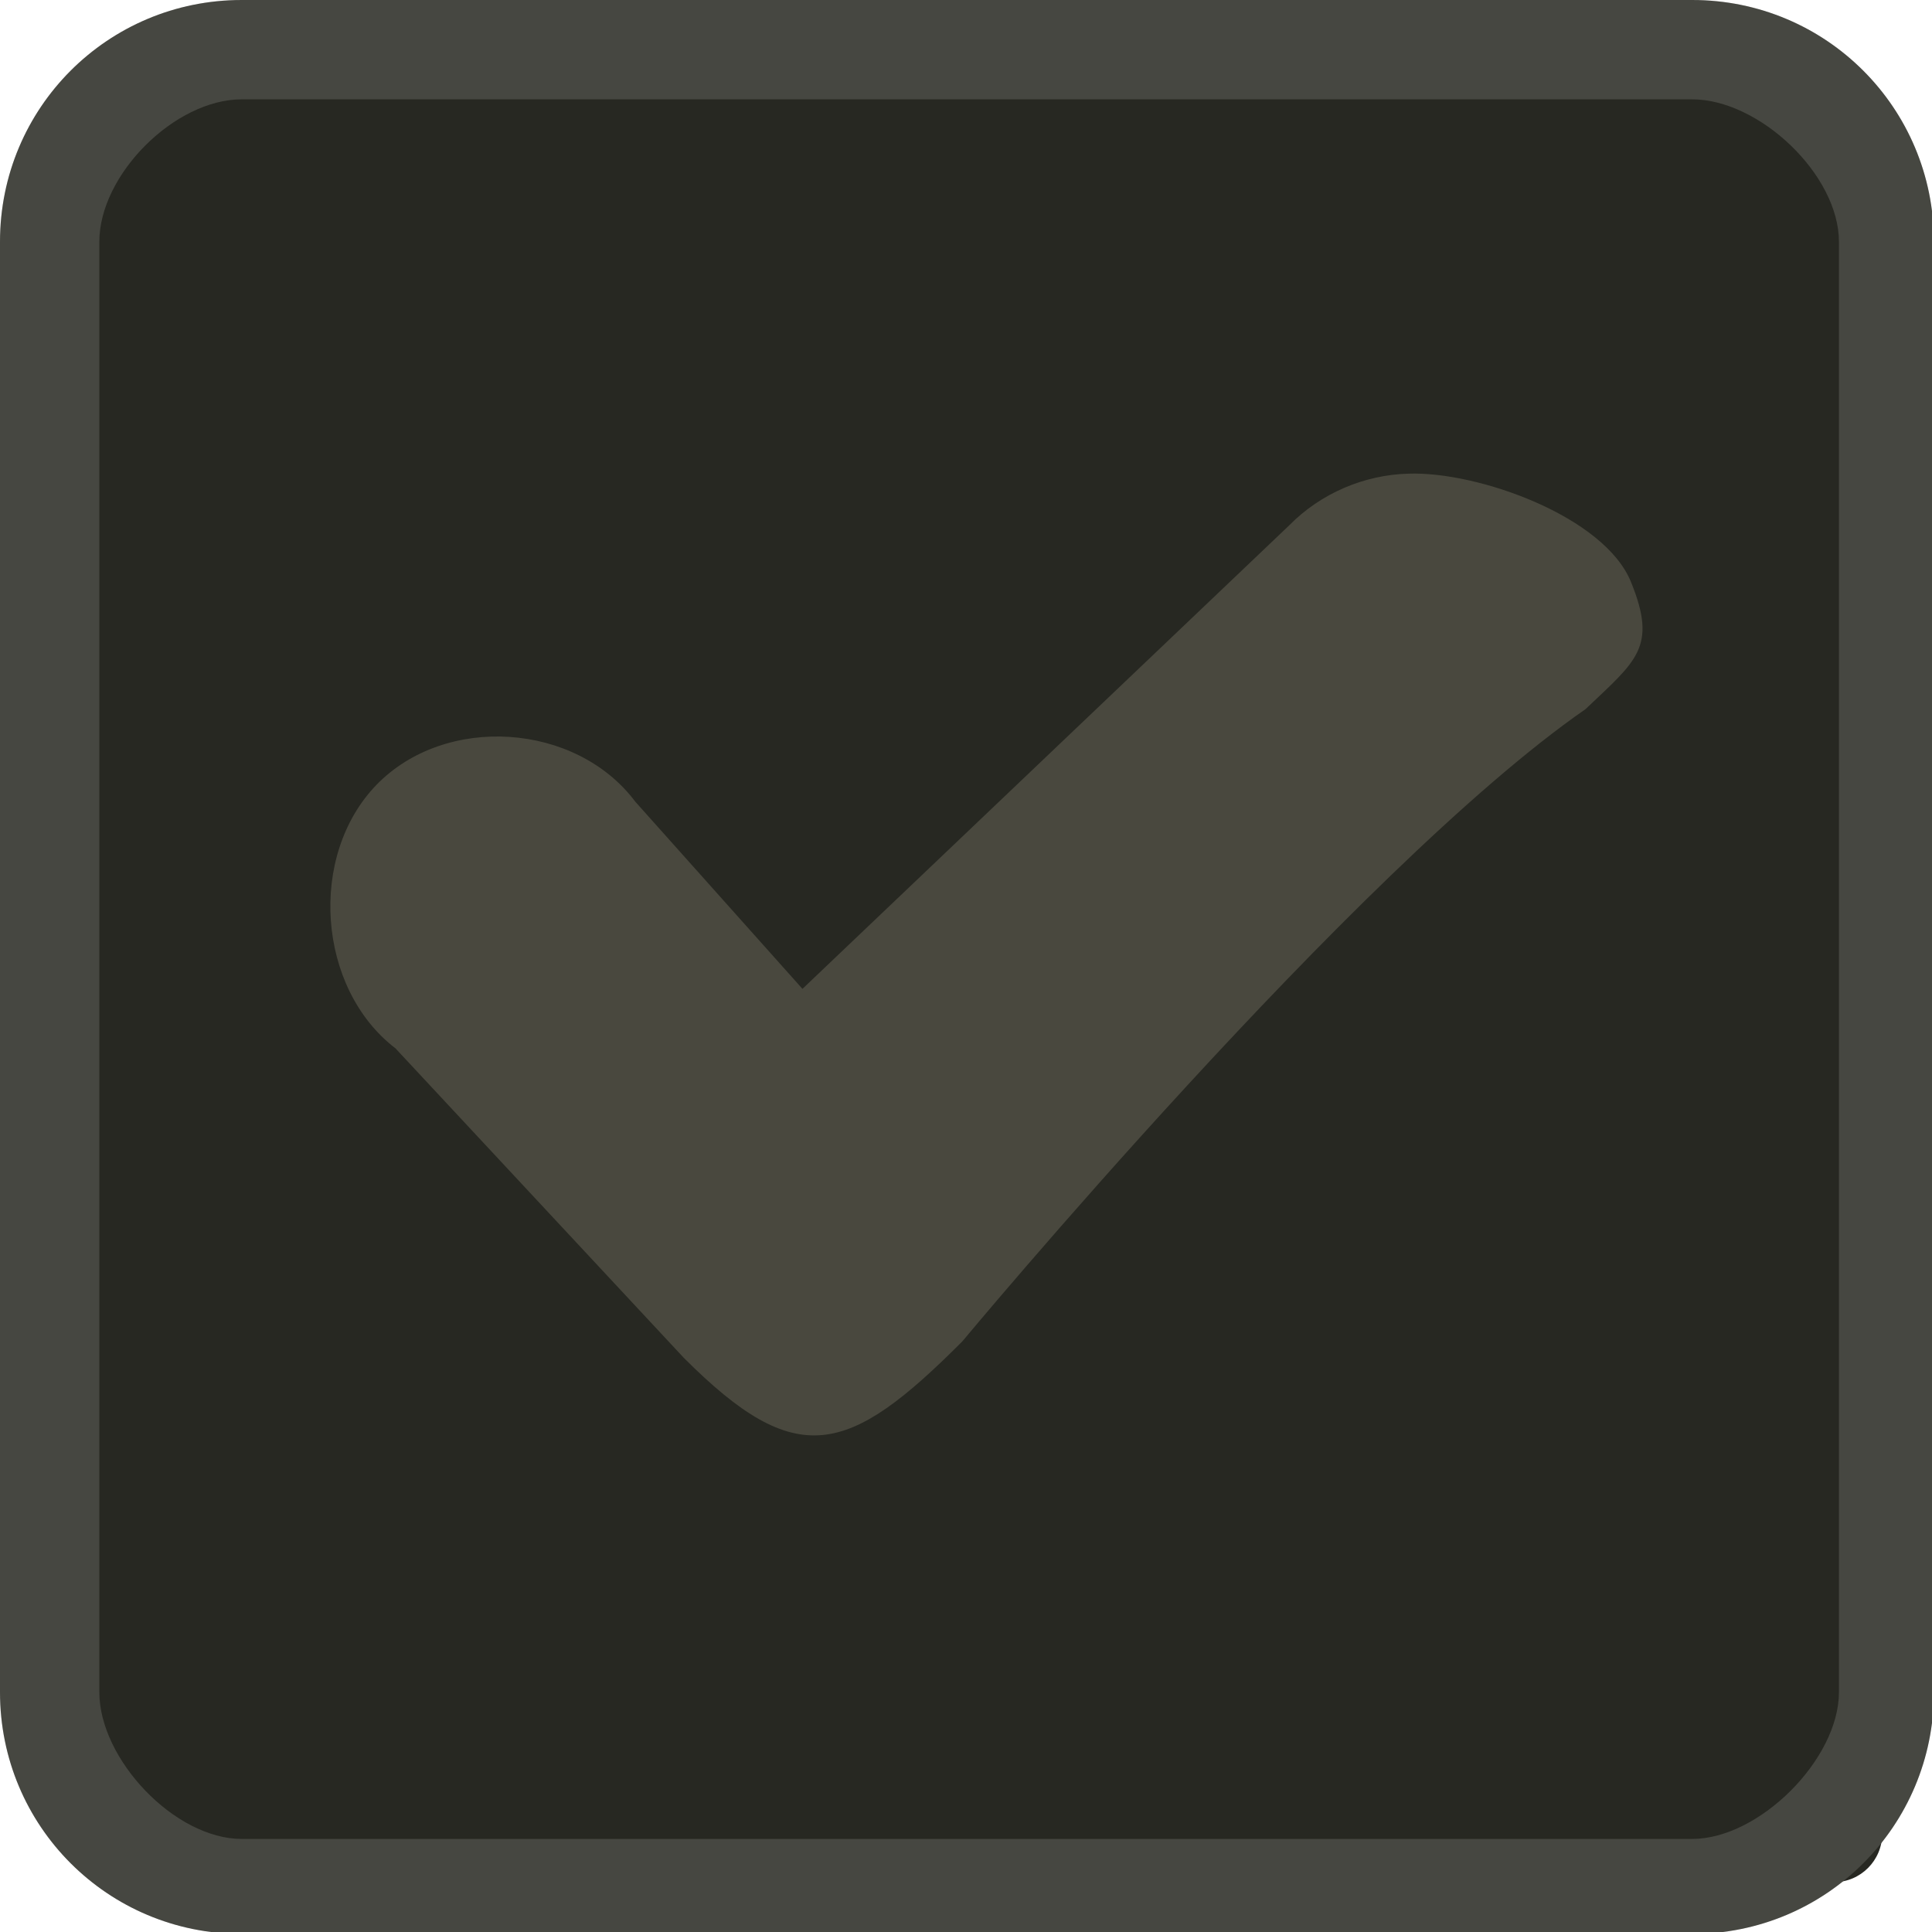
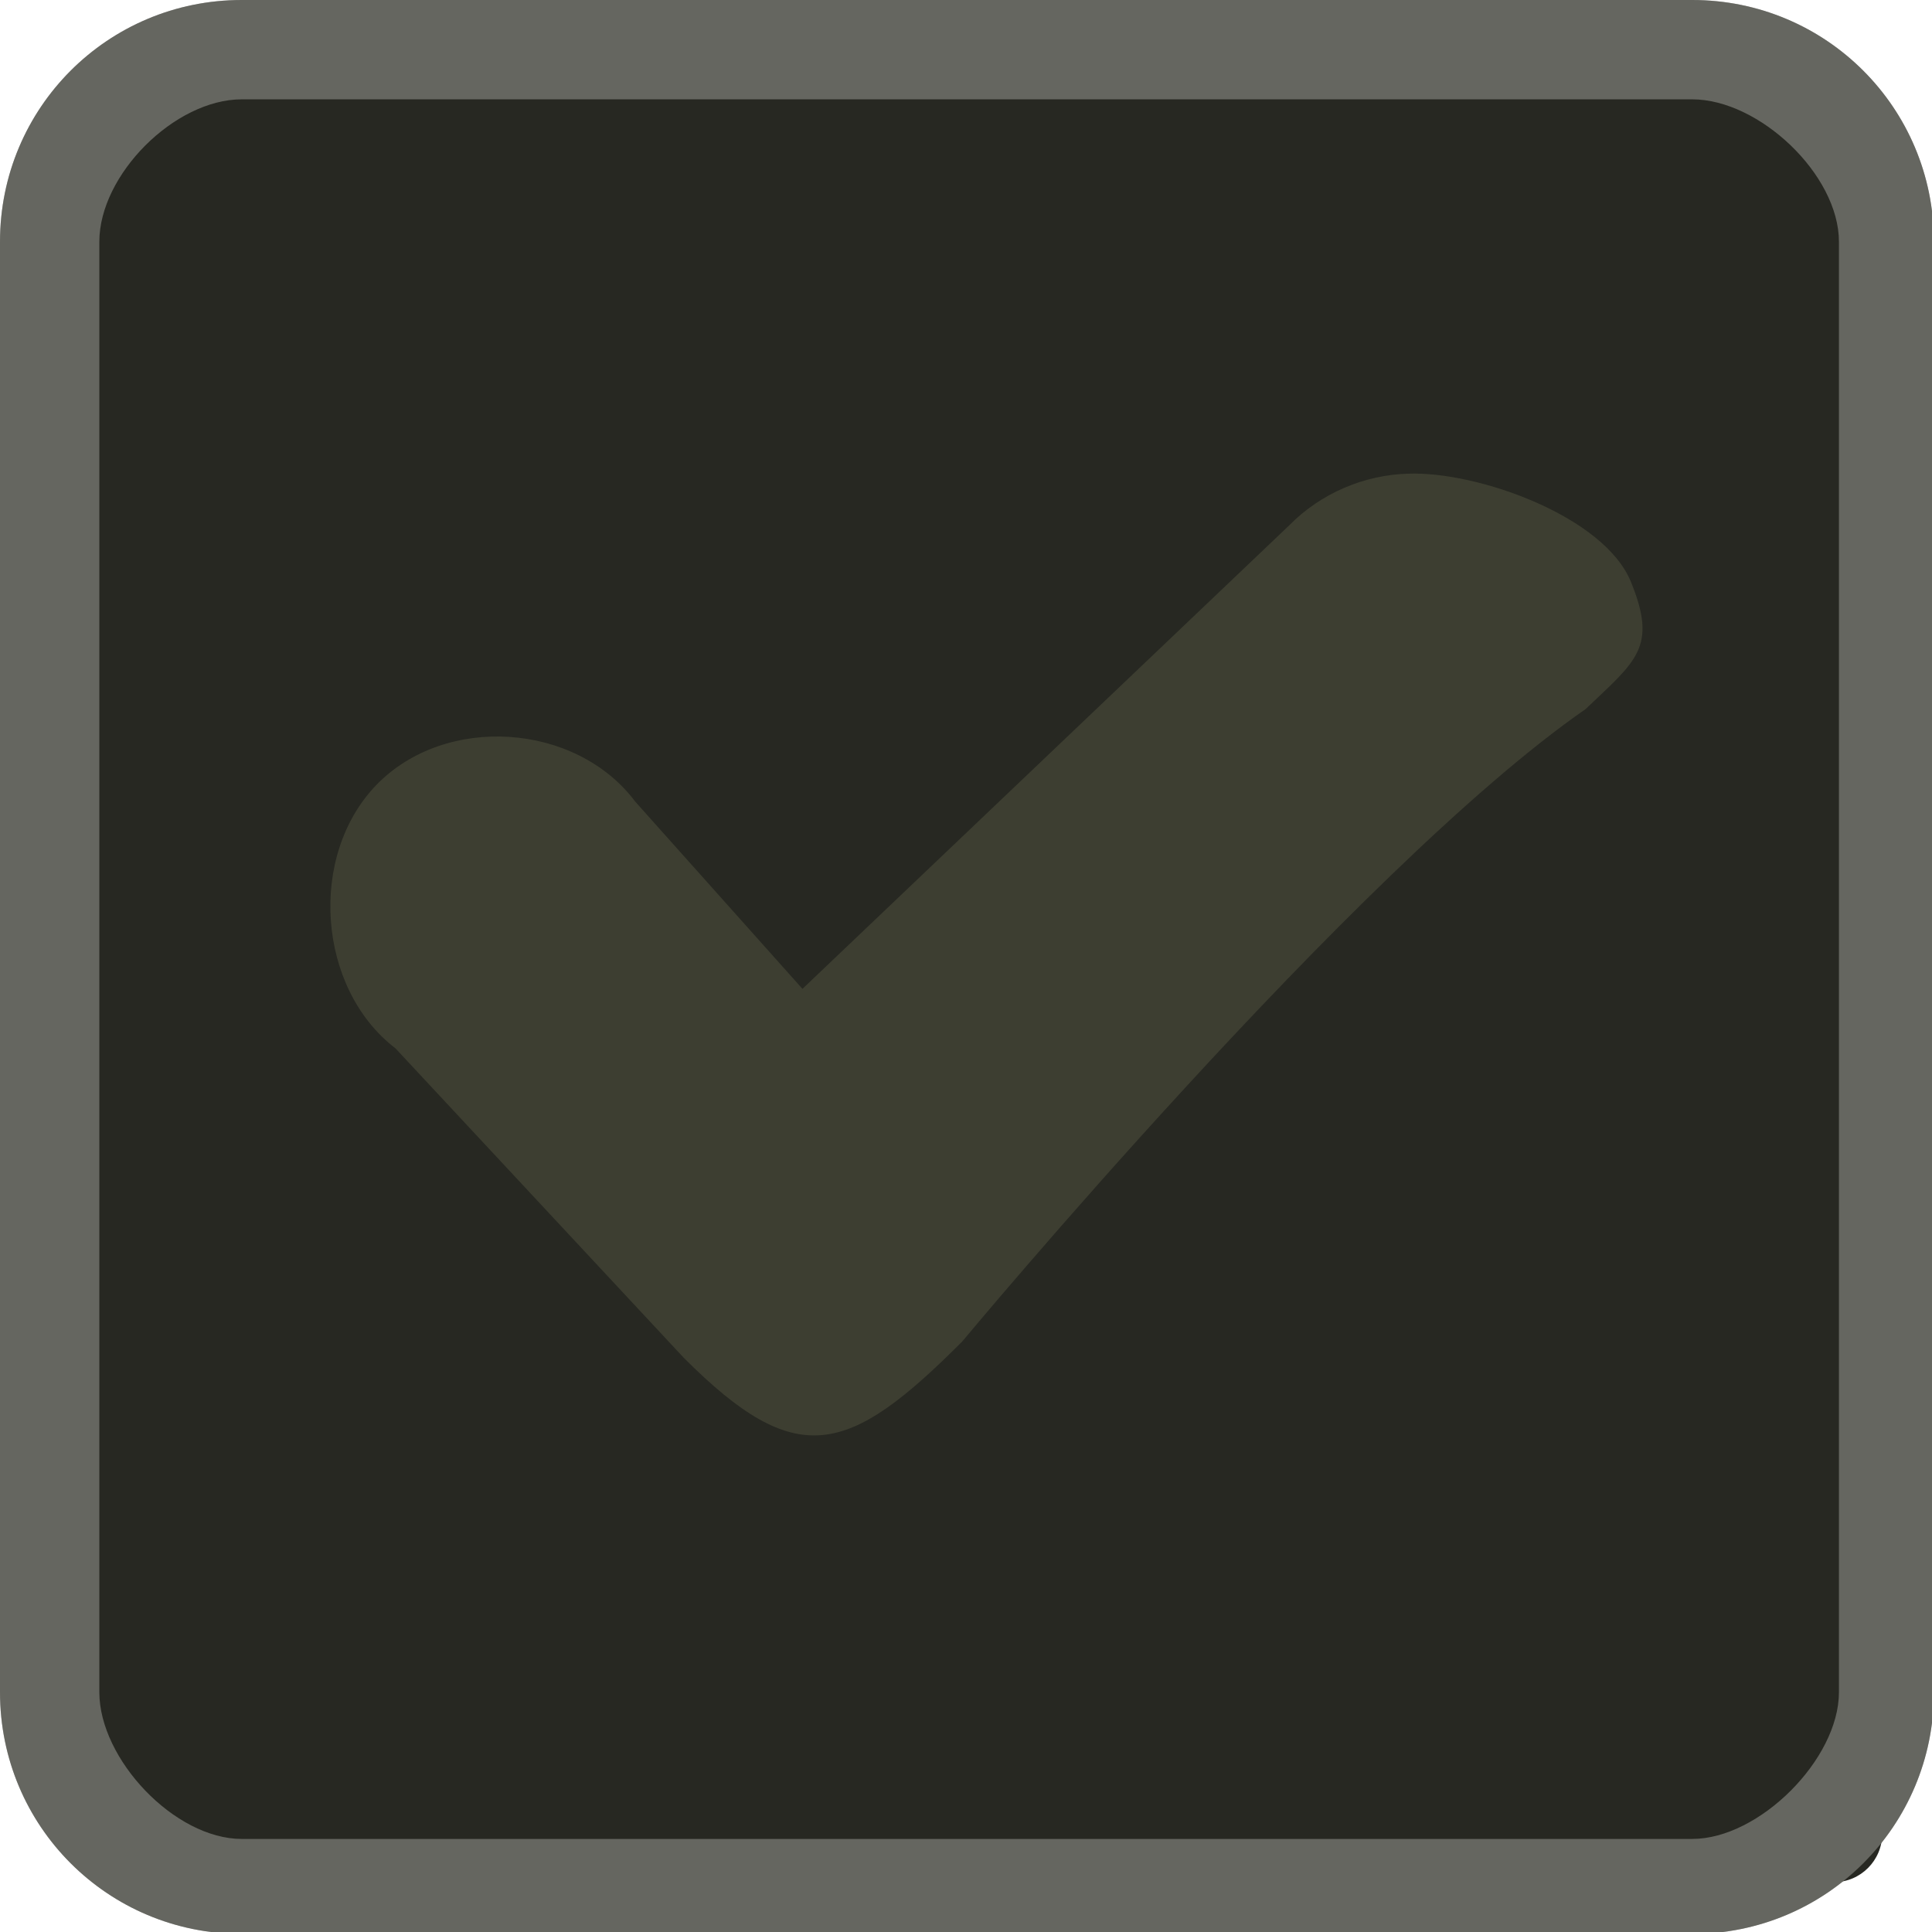
<svg xmlns="http://www.w3.org/2000/svg" width="333pt" height="333pt" viewBox="0 0 333 333" version="1.1">
  <g id="surface1">
    <path style=" stroke:none;fill-rule:nonzero;fill:#272822;fill-opacity:1;" d="M 20.246 11.914 L 316.082 11.914 C 320.672 11.914 324.414 15.625 324.414 20.246 L 324.414 316.082 C 324.414 320.672 320.672 324.414 316.082 324.414 L 20.246 324.414 C 15.625 324.414 11.914 320.672 11.914 316.082 L 11.914 20.246 C 11.914 15.625 15.625 11.914 20.246 11.914 Z M 20.246 11.914 " />
    <path style=" stroke:none;fill-rule:nonzero;fill:#272822;fill-opacity:1;" d="M 41.668 0 C 18.586 0 0 18.586 0 41.668 L 0 291.668 C 0 314.746 18.586 333.332 41.668 333.332 L 291.668 333.332 C 314.746 333.332 333.332 314.746 333.332 291.668 L 333.332 41.668 C 333.332 18.586 314.746 0 291.668 0 Z M 41.668 17.121 L 291.668 17.121 C 303.223 17.121 316.961 30.109 316.961 41.668 L 316.961 291.668 C 316.961 303.223 303.223 316.961 291.668 316.961 L 41.668 316.961 C 30.109 316.961 17.121 303.223 17.121 291.668 L 17.121 41.668 C 17.121 30.109 30.109 17.121 41.668 17.121 Z M 41.668 17.121 " />
-     <path style=" stroke:none;fill-rule:nonzero;fill:#f8f8f2;fill-opacity:0.15;" d="M 41.668 0 C 18.586 0 0 18.586 0 41.668 L 0 291.668 C 0 314.746 18.586 333.332 41.668 333.332 L 291.668 333.332 C 314.746 333.332 333.332 314.746 333.332 291.668 L 333.332 41.668 C 333.332 18.586 314.746 0 291.668 0 Z M 41.668 17.121 L 291.668 17.121 C 303.223 17.121 316.961 30.109 316.961 41.668 L 316.961 291.668 C 316.961 303.223 303.223 316.961 291.668 316.961 L 41.668 316.961 C 30.109 316.961 17.121 303.223 17.121 291.668 L 17.121 41.668 C 17.121 30.109 30.109 17.121 41.668 17.121 Z M 41.668 17.121 " />
-     <path style=" stroke:none;fill-rule:nonzero;fill:#49483e;fill-opacity:1;" d="M 242.773 81.641 C 235.156 81.836 227.637 85.027 222.234 90.527 L 138.312 170.441 L 109.504 138.184 C 99.25 124.512 76.789 123.047 64.91 135.254 C 53.027 147.492 54.688 170.379 68.164 180.695 L 117.84 234.016 C 137.336 253.547 146.16 250.945 165.852 231.219 C 165.852 231.219 233.562 149.773 273.273 122.234 C 282.031 113.898 285.711 111.59 281.121 100.324 C 276.562 89.031 254.754 81.219 242.773 81.641 Z M 242.773 81.641 " />
+     <path style=" stroke:none;fill-rule:nonzero;fill:#f8f8f2;fill-opacity:0.30;" d="M 41.668 0 C 18.586 0 0 18.586 0 41.668 L 0 291.668 C 0 314.746 18.586 333.332 41.668 333.332 L 291.668 333.332 C 314.746 333.332 333.332 314.746 333.332 291.668 L 333.332 41.668 C 333.332 18.586 314.746 0 291.668 0 Z M 41.668 17.121 L 291.668 17.121 C 303.223 17.121 316.961 30.109 316.961 41.668 L 316.961 291.668 C 316.961 303.223 303.223 316.961 291.668 316.961 L 41.668 316.961 C 30.109 316.961 17.121 303.223 17.121 291.668 L 17.121 41.668 C 17.121 30.109 30.109 17.121 41.668 17.121 Z M 41.668 17.121 " />
+     <path style=" stroke:none;fill-rule:nonzero;fill:#3d3e31;fill-opacity:1;" d="M 242.773 81.641 C 235.156 81.836 227.637 85.027 222.234 90.527 L 138.312 170.441 L 109.504 138.184 C 99.25 124.512 76.789 123.047 64.91 135.254 C 53.027 147.492 54.688 170.379 68.164 180.695 L 117.84 234.016 C 137.336 253.547 146.16 250.945 165.852 231.219 C 165.852 231.219 233.562 149.773 273.273 122.234 C 282.031 113.898 285.711 111.59 281.121 100.324 C 276.562 89.031 254.754 81.219 242.773 81.641 Z M 242.773 81.641 " />
  </g>
</svg>
